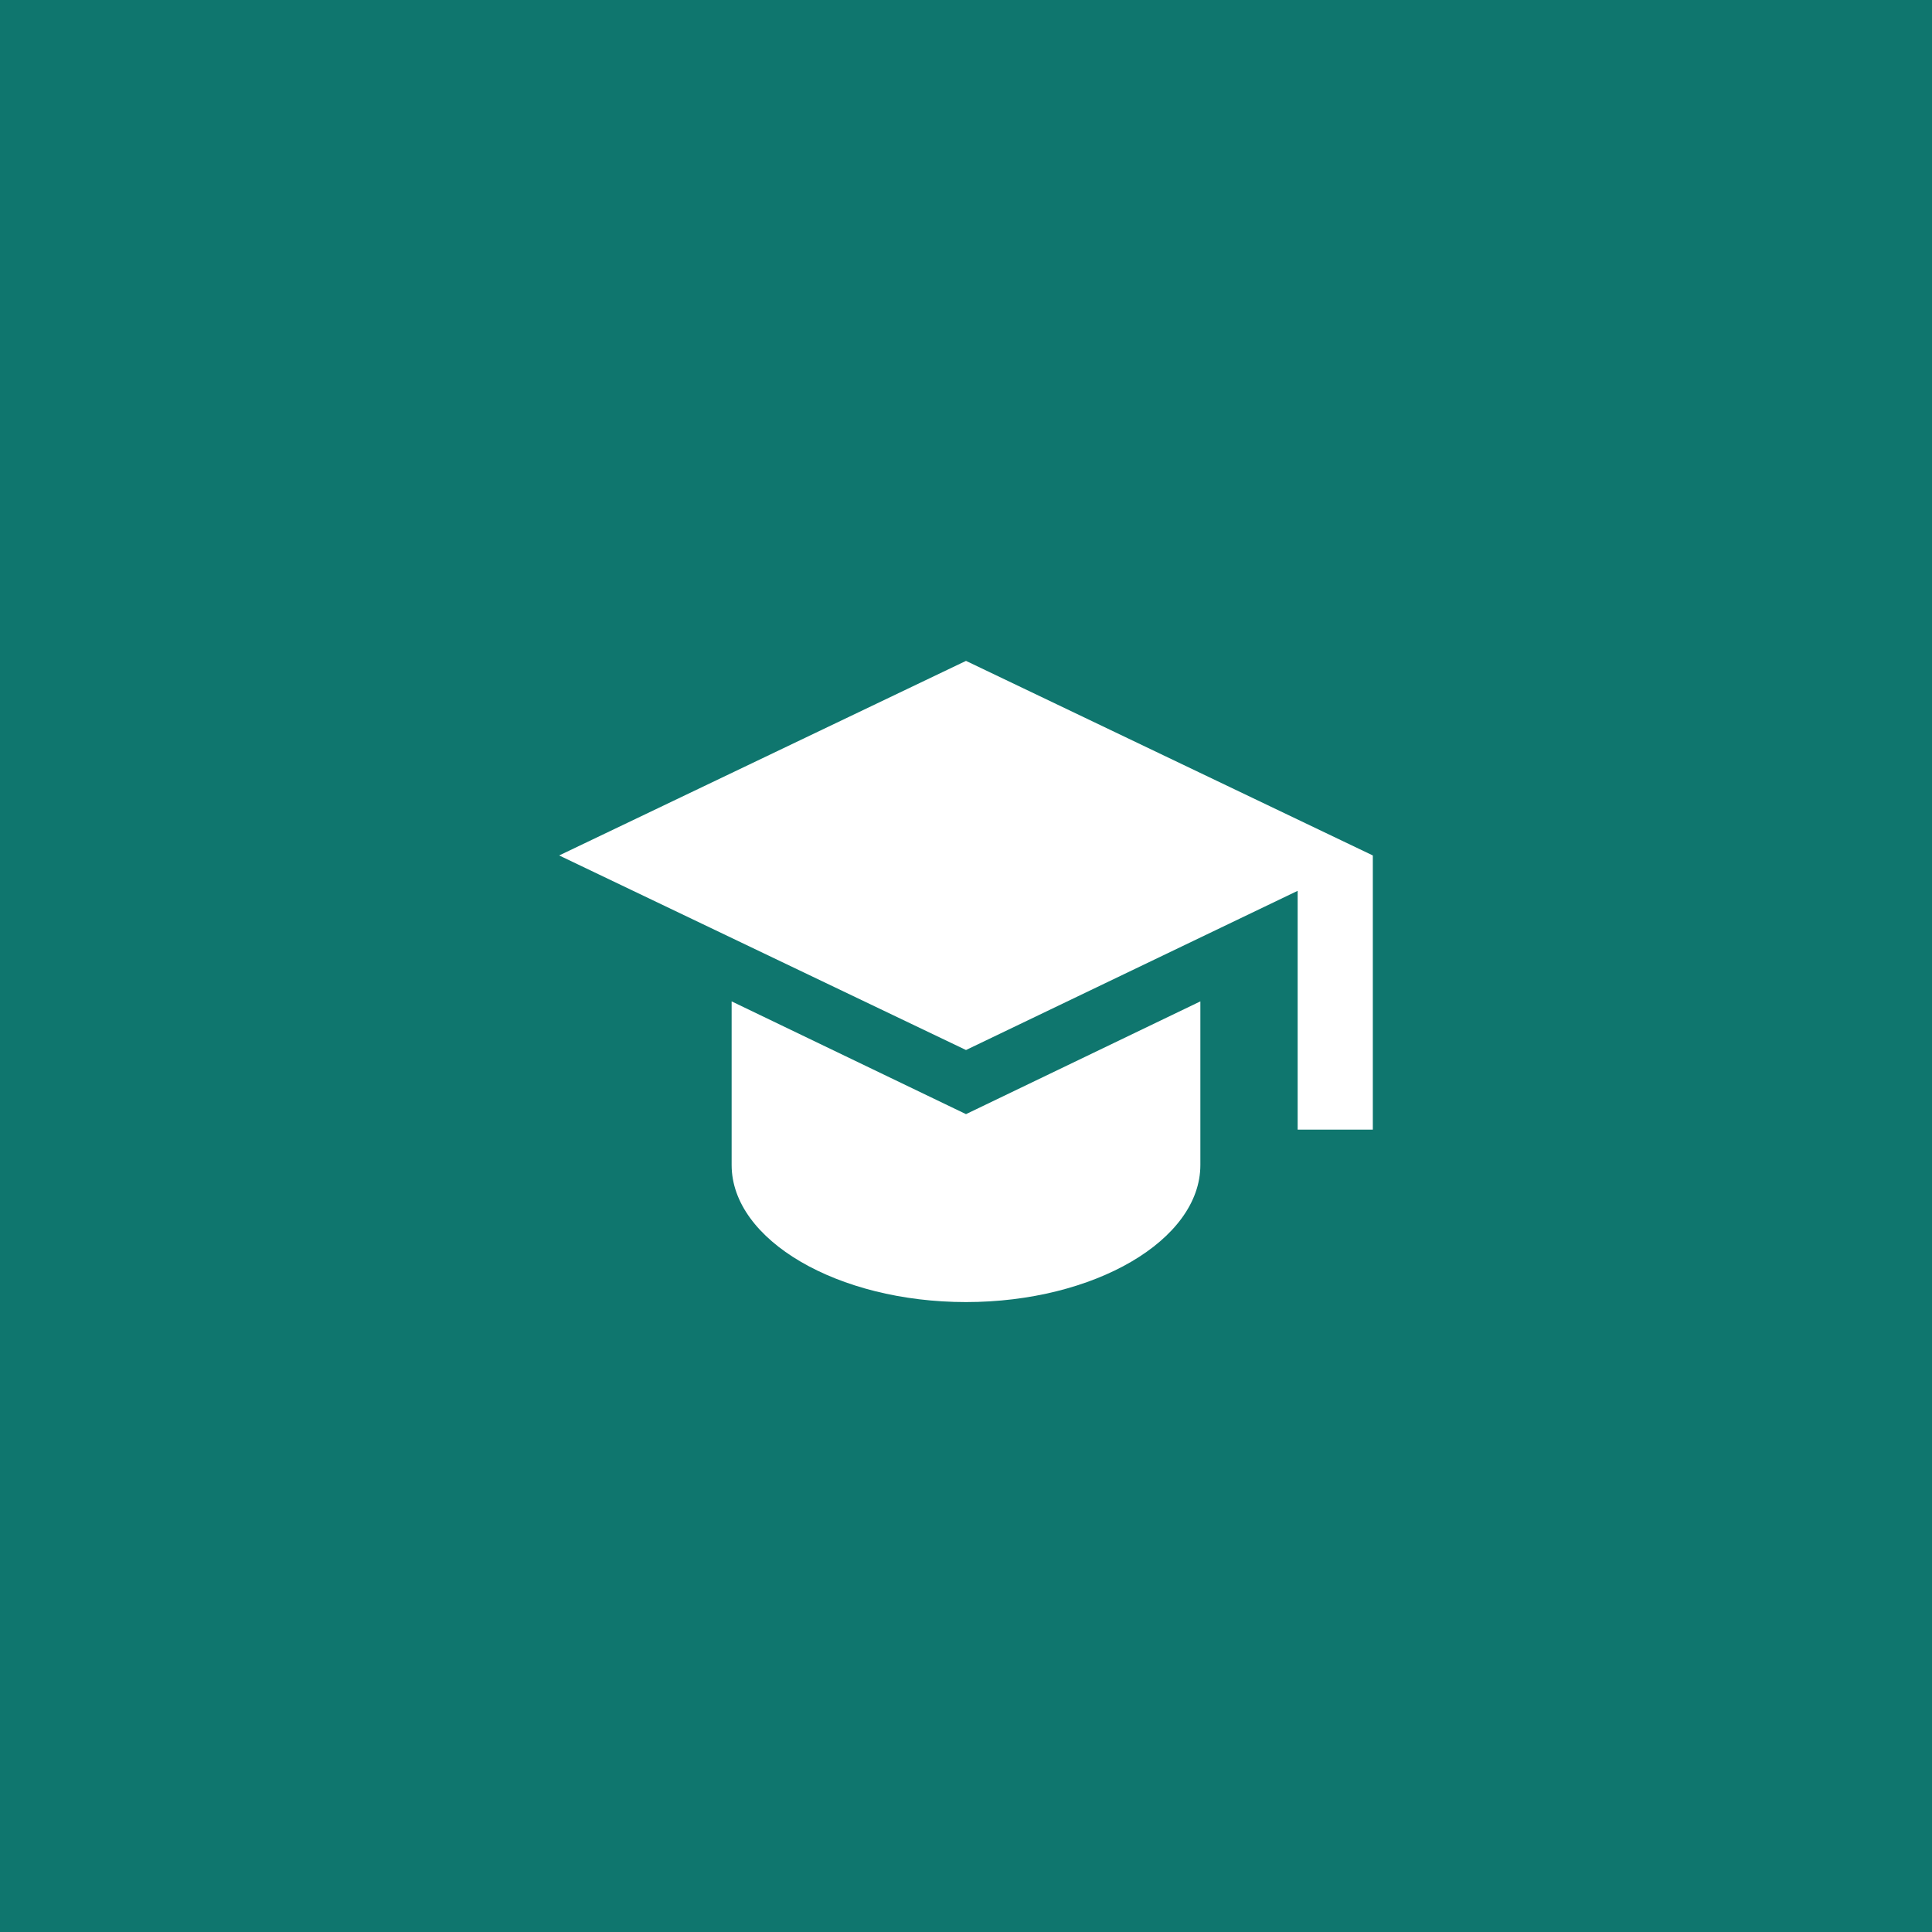
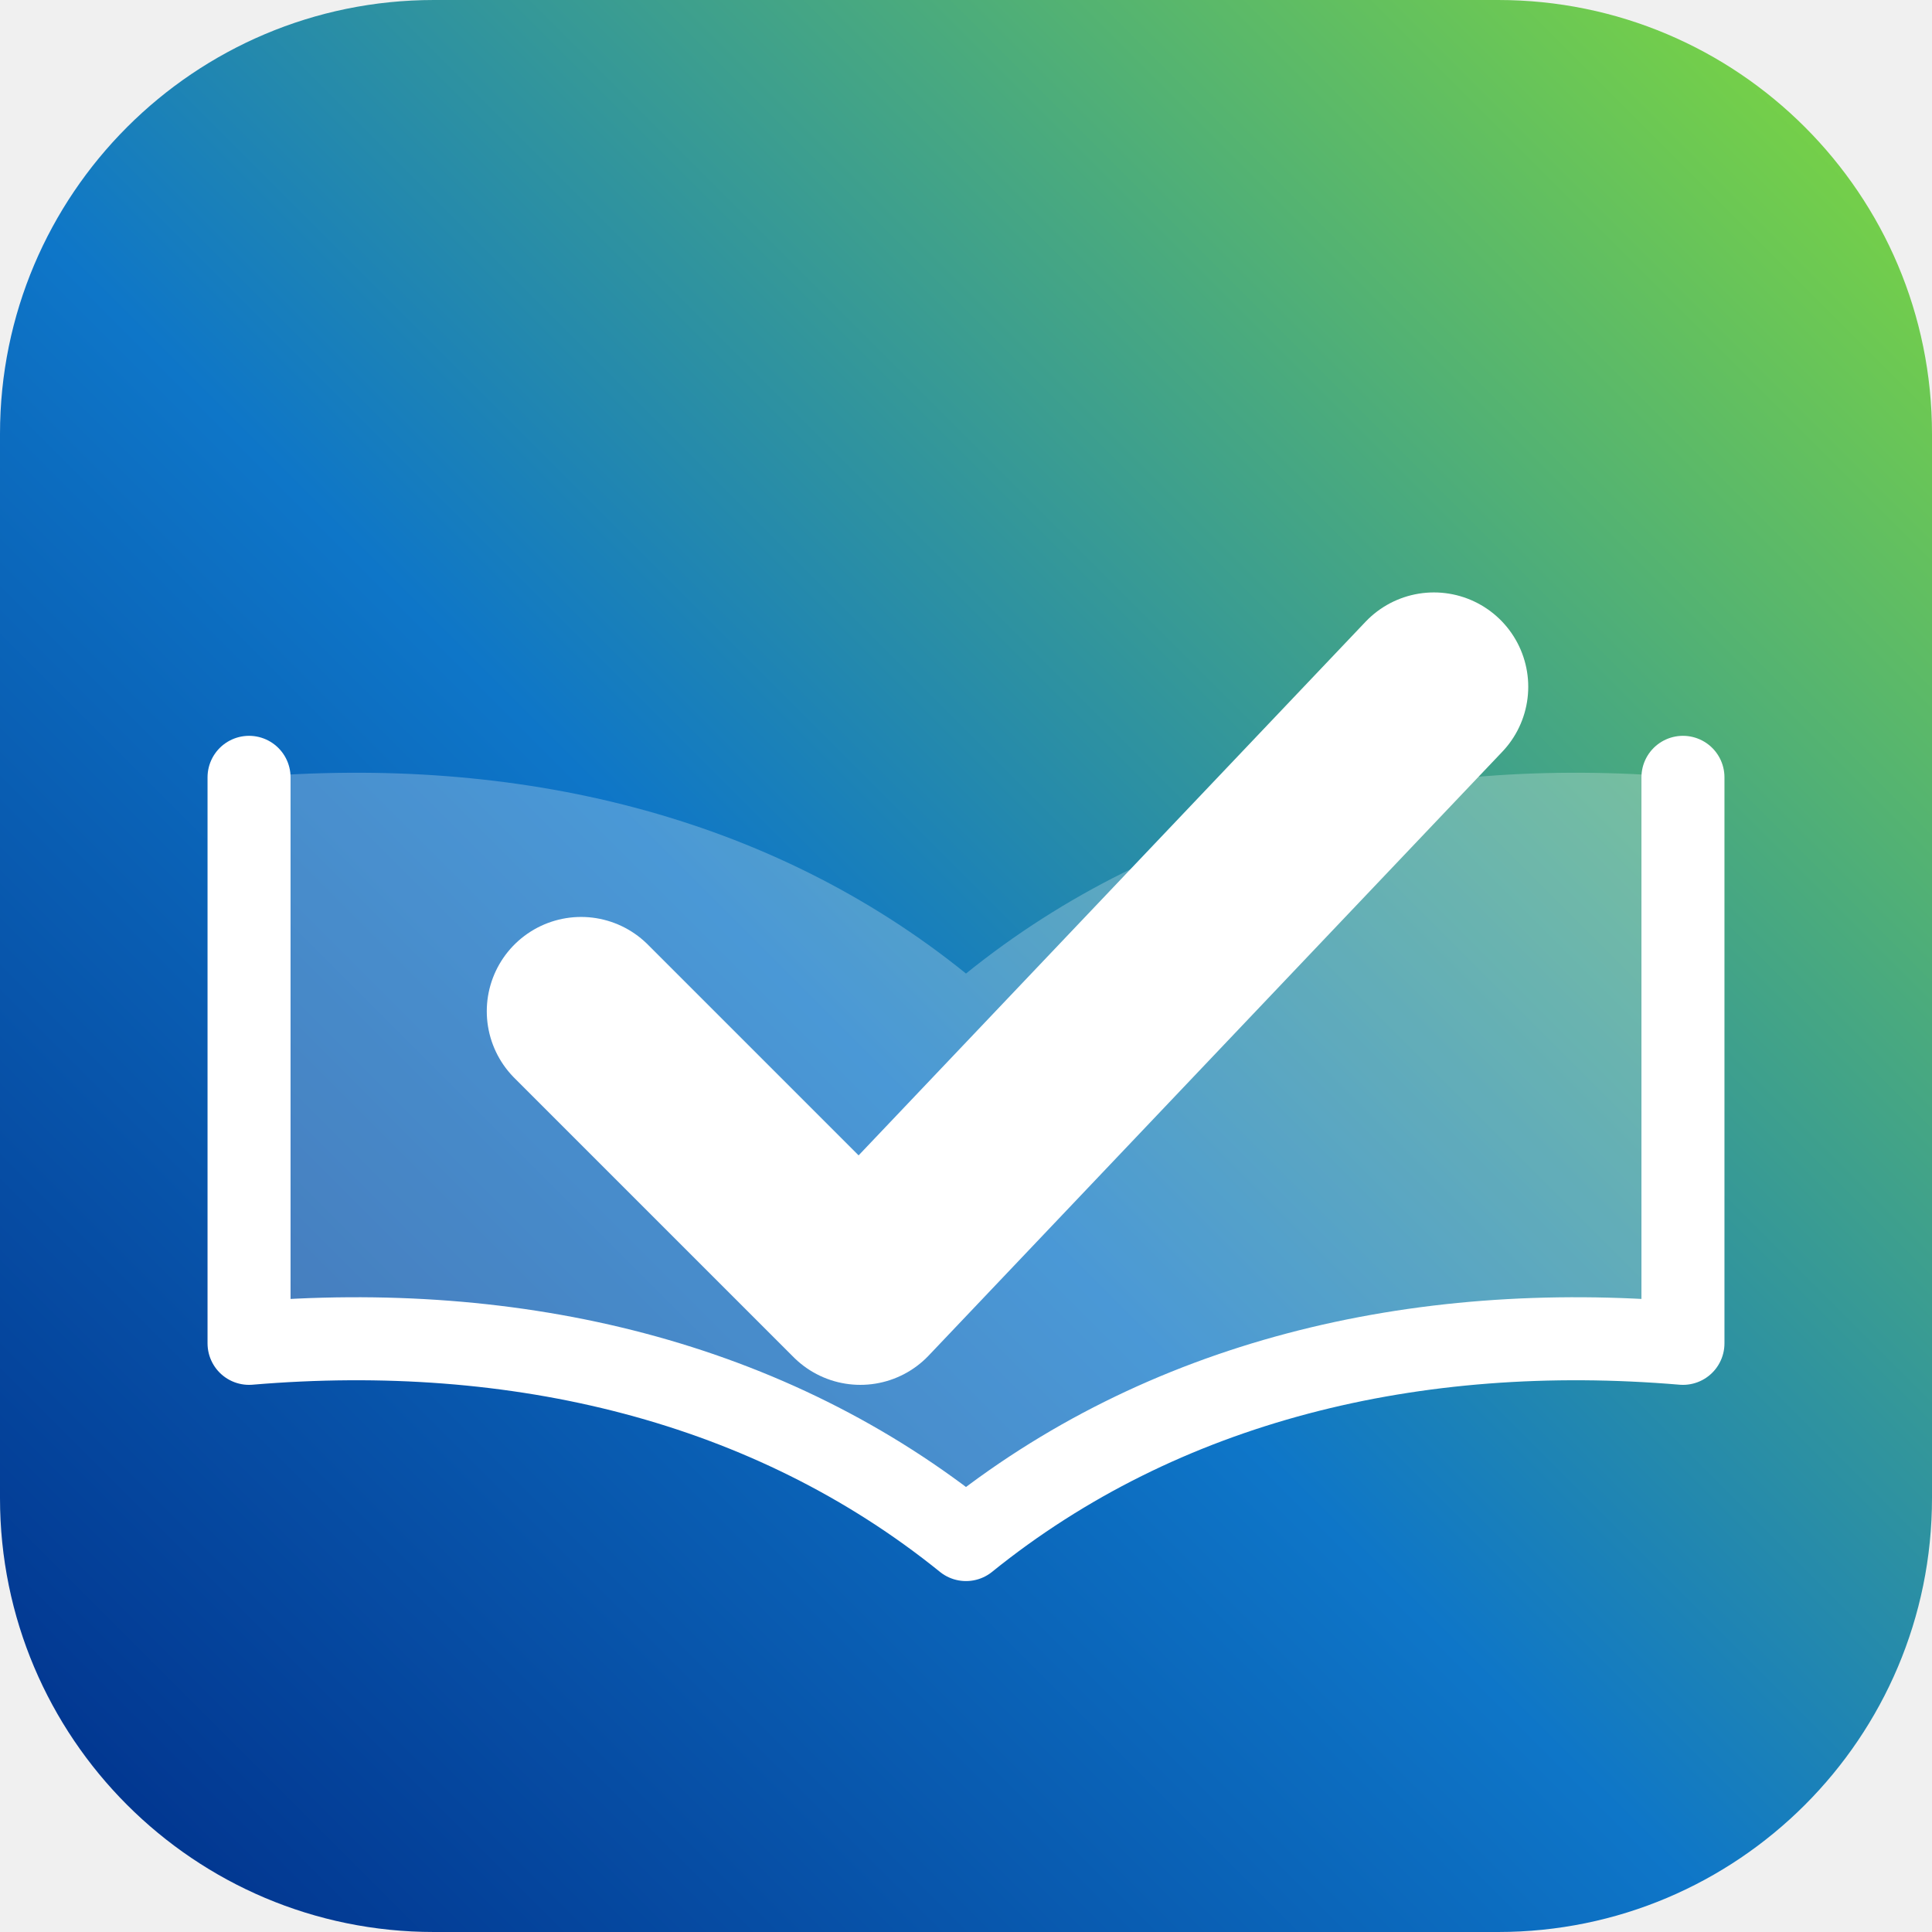
- <svg xmlns="http://www.w3.org/2000/svg" viewBox="0 0 1024 1024">
-   <rect width="1024" height="1024" fill="#0f766e" />
-   <g transform="translate(212 212) scale(1.171875)">
-     <path fill="#ffffff" d="M256 118 72 206l184 88 150-72v108h34V206z" />
-     <path fill="#ffffff" d="M150 272v74c0 34 48 62 106 62s106-28 106-62v-74l-106 51z" />
-   </g>
+ <svg xmlns="http://www.w3.org/2000/svg" viewBox="0 0 512 512">
+   <defs>
+     <linearGradient id="e" x1="0" y1="1" x2="1" y2="0">
+       <stop offset="0" stop-color="#002C87" />
+       <stop offset=".45" stop-color="#0E76C8" />
+       <stop offset="1" stop-color="#83DC37" />
+     </linearGradient>
+   </defs>
+   <rect width="512" height="512" rx="115" fill="url(#e)" />
+   <path d="M256 258c-52-42-119-58-190-52v150c71-6 138 10 190 52z" fill="#fff" fill-opacity=".25" />
+   <path d="M256 258c52-42 119-58 190-52v150c-71-6-138 10-190 52z" fill="#fff" fill-opacity=".25" />
+   <path d="M66 206v150c71-6 138 10 190 52 52-42 119-58 190-52V206" fill="none" stroke="#fff" stroke-width="22" stroke-linejoin="round" stroke-linecap="round" />
+   <path d="M154 268l74 74 152-160" fill="none" stroke="#fff" stroke-width="50" stroke-linecap="round" stroke-linejoin="round" />
</svg>
